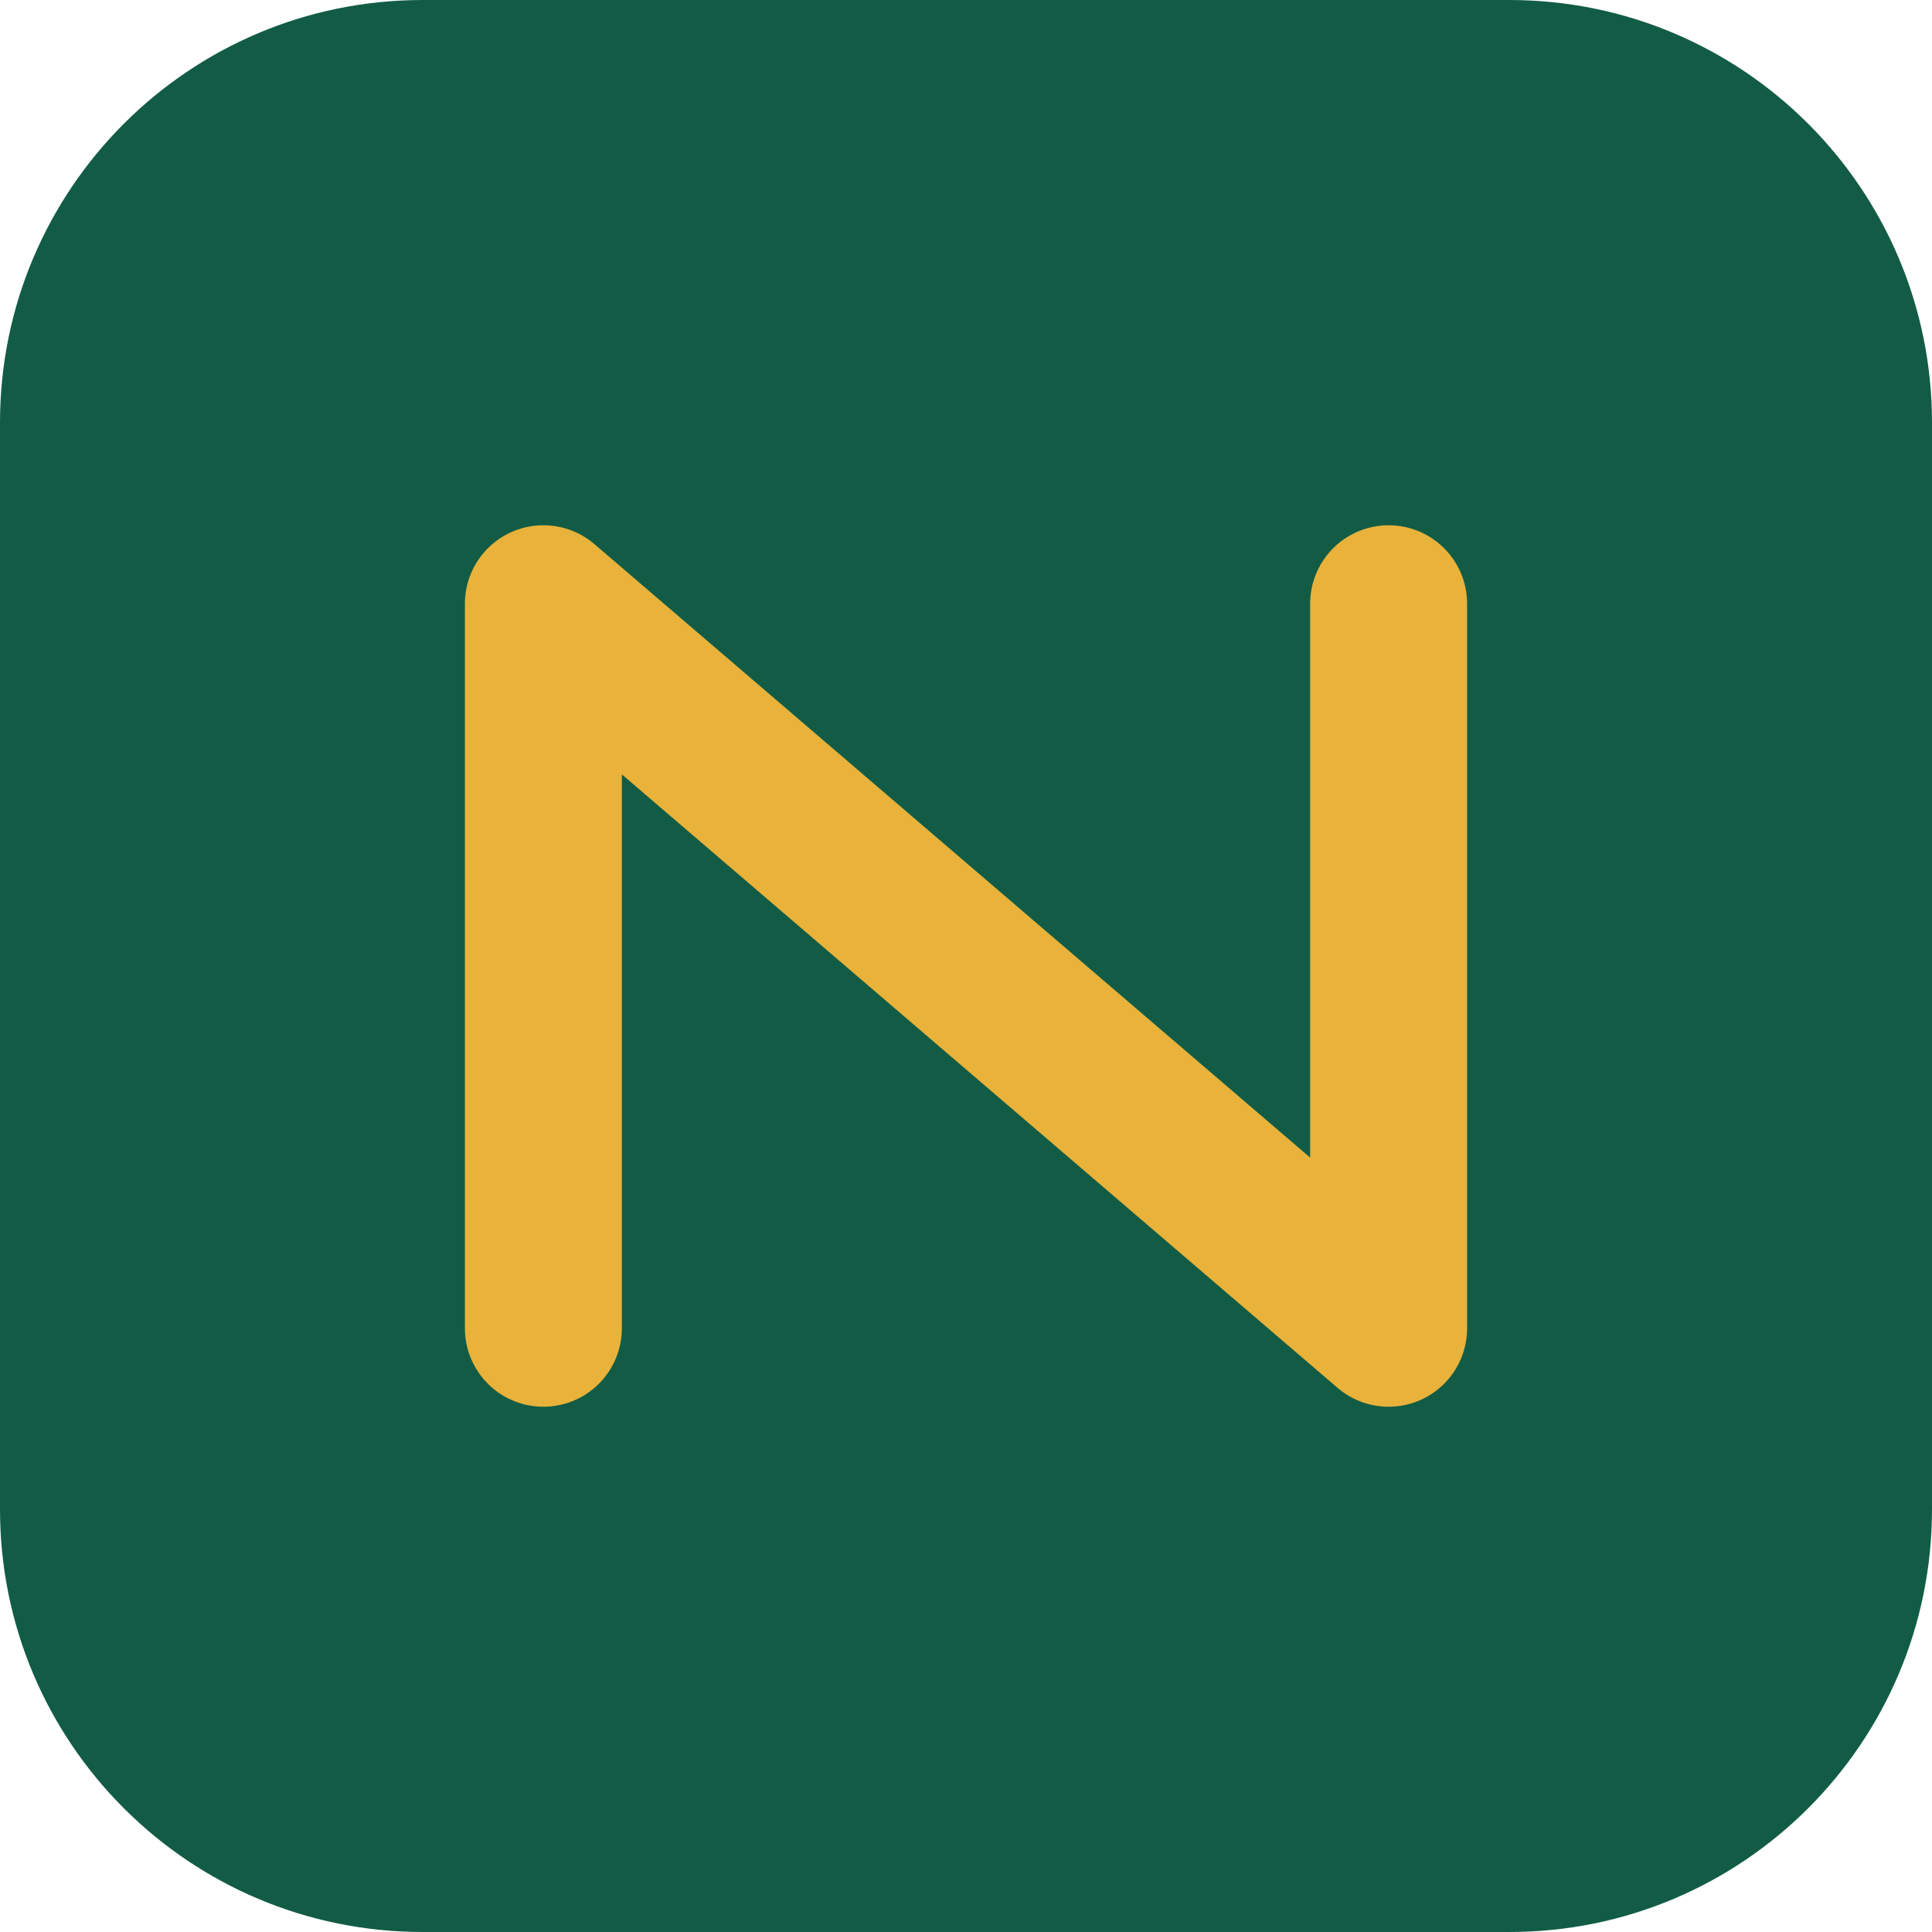
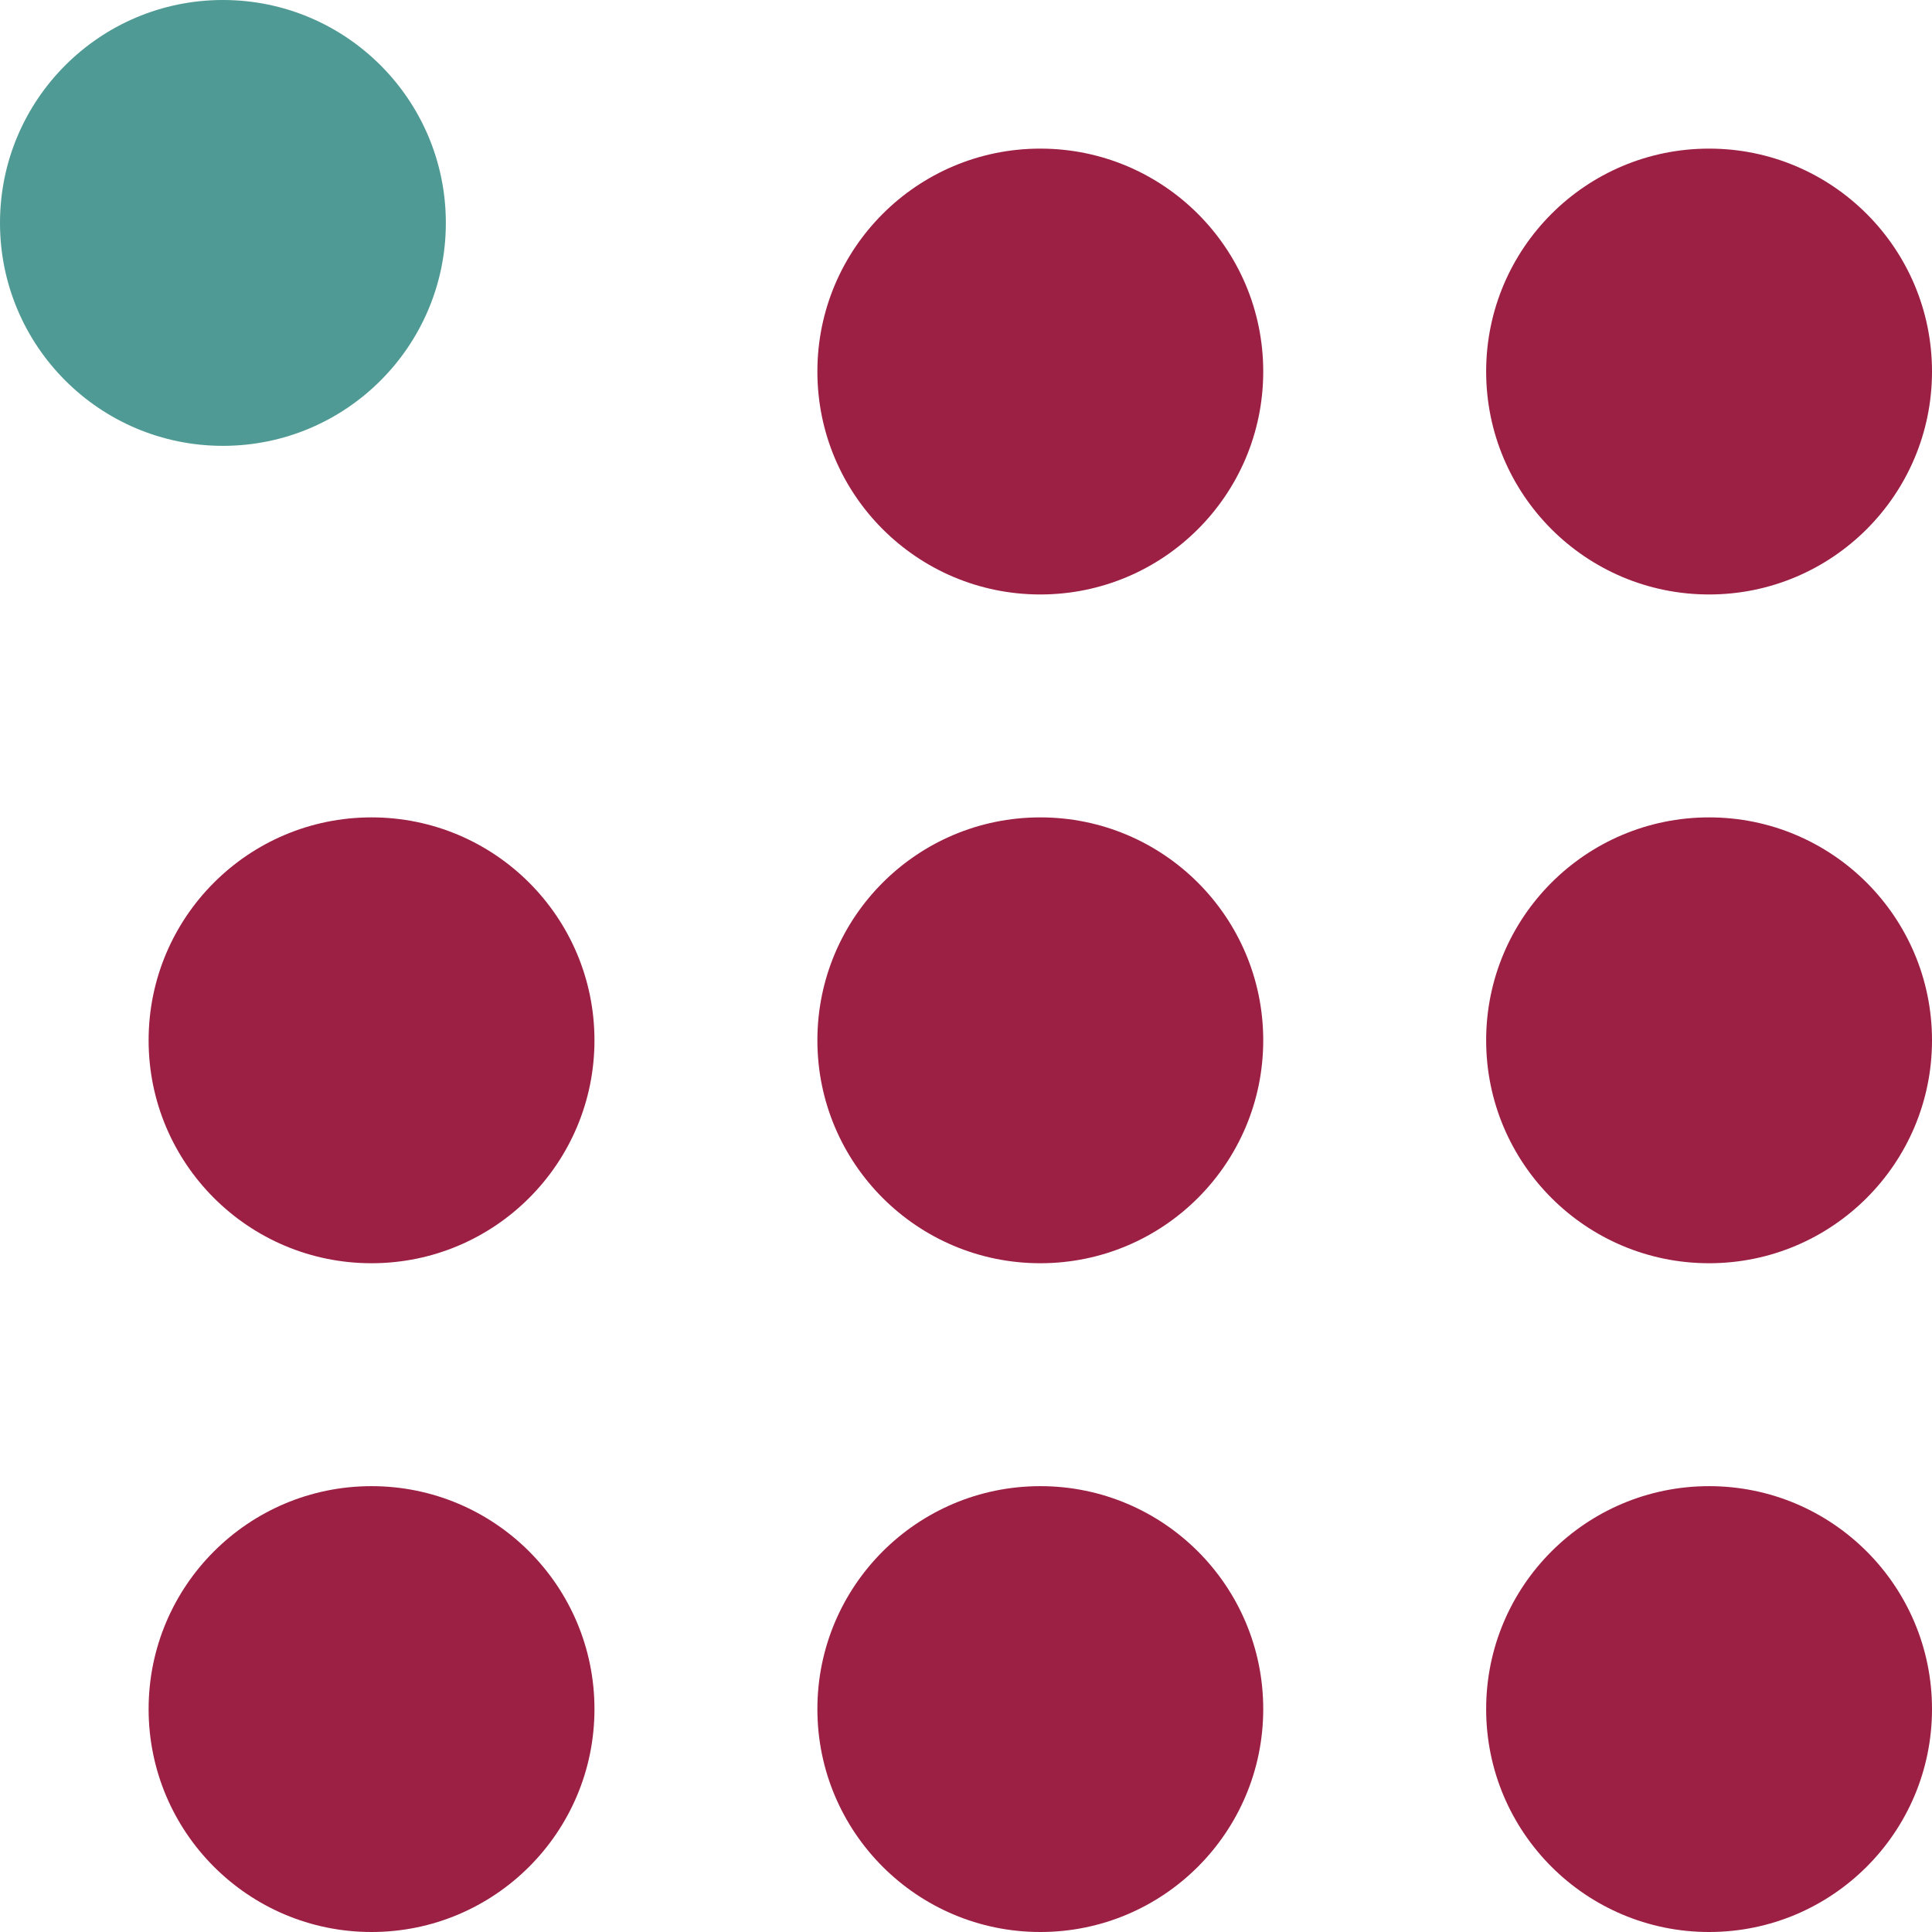
- <svg xmlns="http://www.w3.org/2000/svg" viewBox="0 0 32 32">
-   <rect width="32" height="32" rx="7" fill="#125C46" />
-   <path d="M9 22V10l14 12V10" fill="none" stroke="#E9B23A" stroke-width="2.6" stroke-linecap="round" stroke-linejoin="round" />
+ <svg xmlns="http://www.w3.org/2000/svg" viewBox="0 0 104 104">
+   <style>.g{fill:#9C1F44}.a{fill:#4F9A94}@media (prefers-color-scheme: dark){.g{fill:#F6F2F1}}</style>
+   <circle class="a" cx="12" cy="12" r="12" />
+   <circle class="g" cx="56" cy="20" r="12" />
+   <circle class="g" cx="92" cy="20" r="12" />
+   <circle class="g" cx="20" cy="56" r="12" />
+   <circle class="g" cx="56" cy="56" r="12" />
+   <circle class="g" cx="92" cy="56" r="12" />
+   <circle class="g" cx="20" cy="92" r="12" />
+   <circle class="g" cx="56" cy="92" r="12" />
+   <circle class="g" cx="92" cy="92" r="12" />
</svg>
